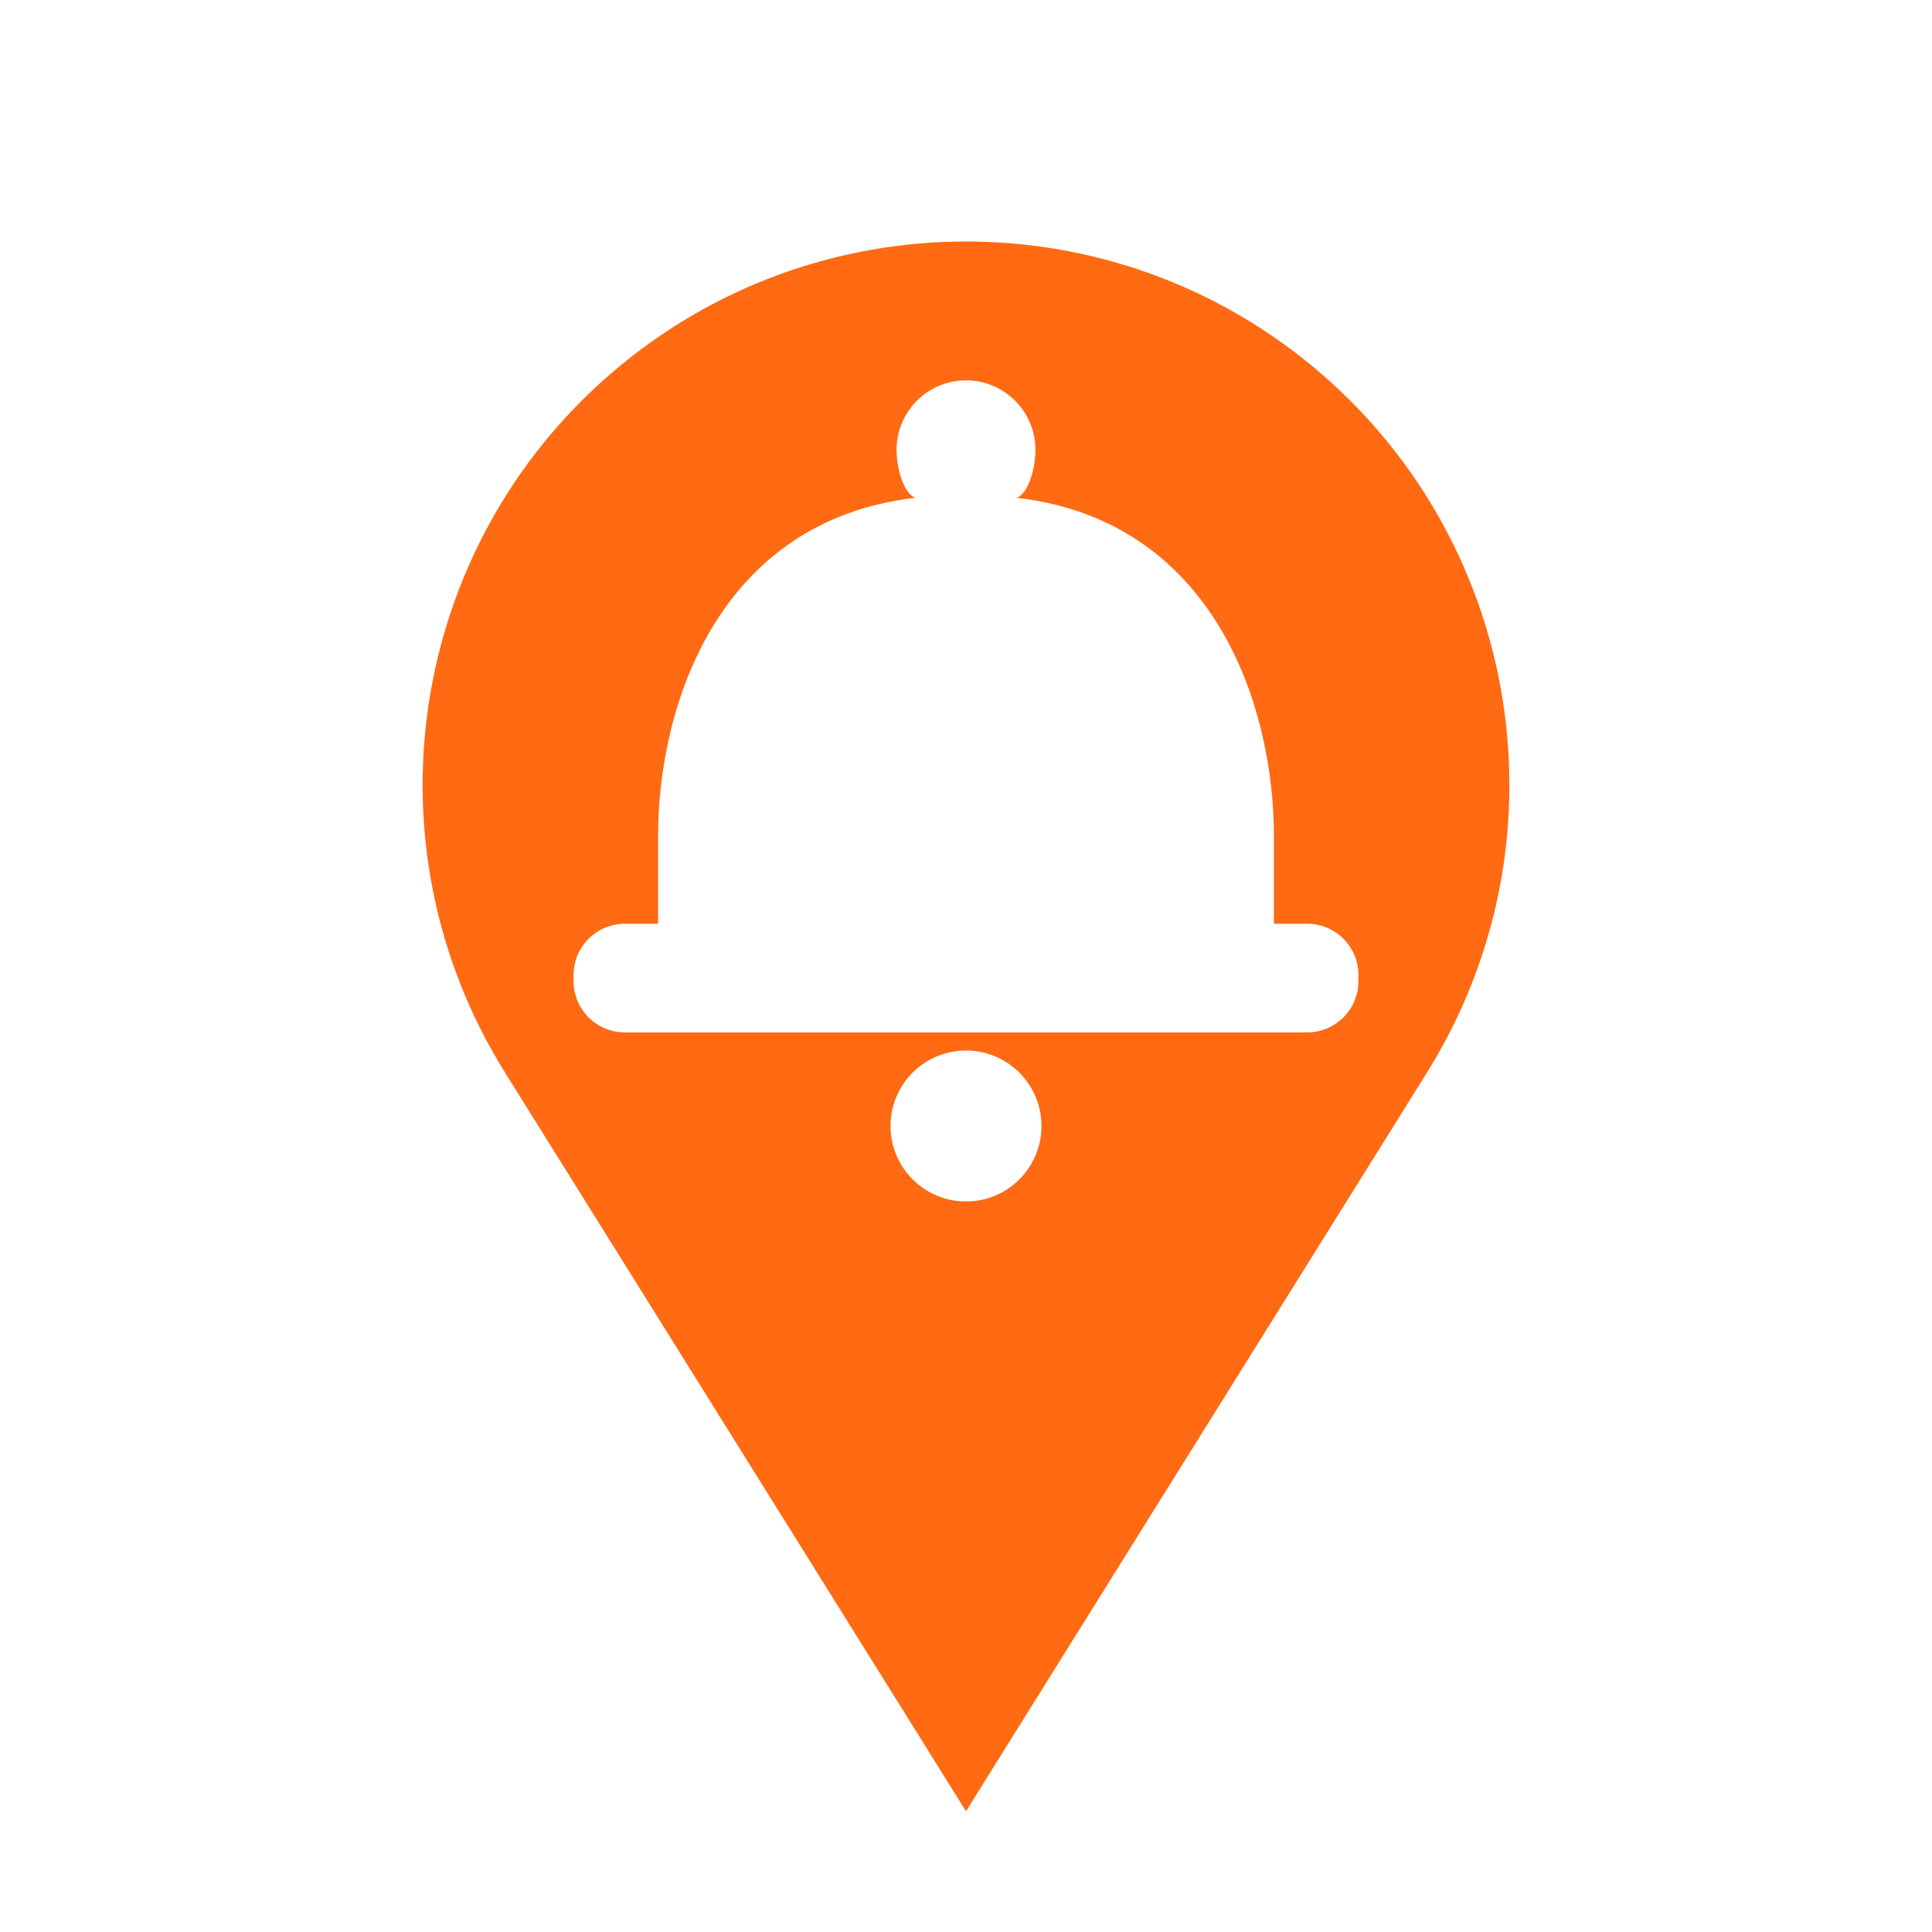
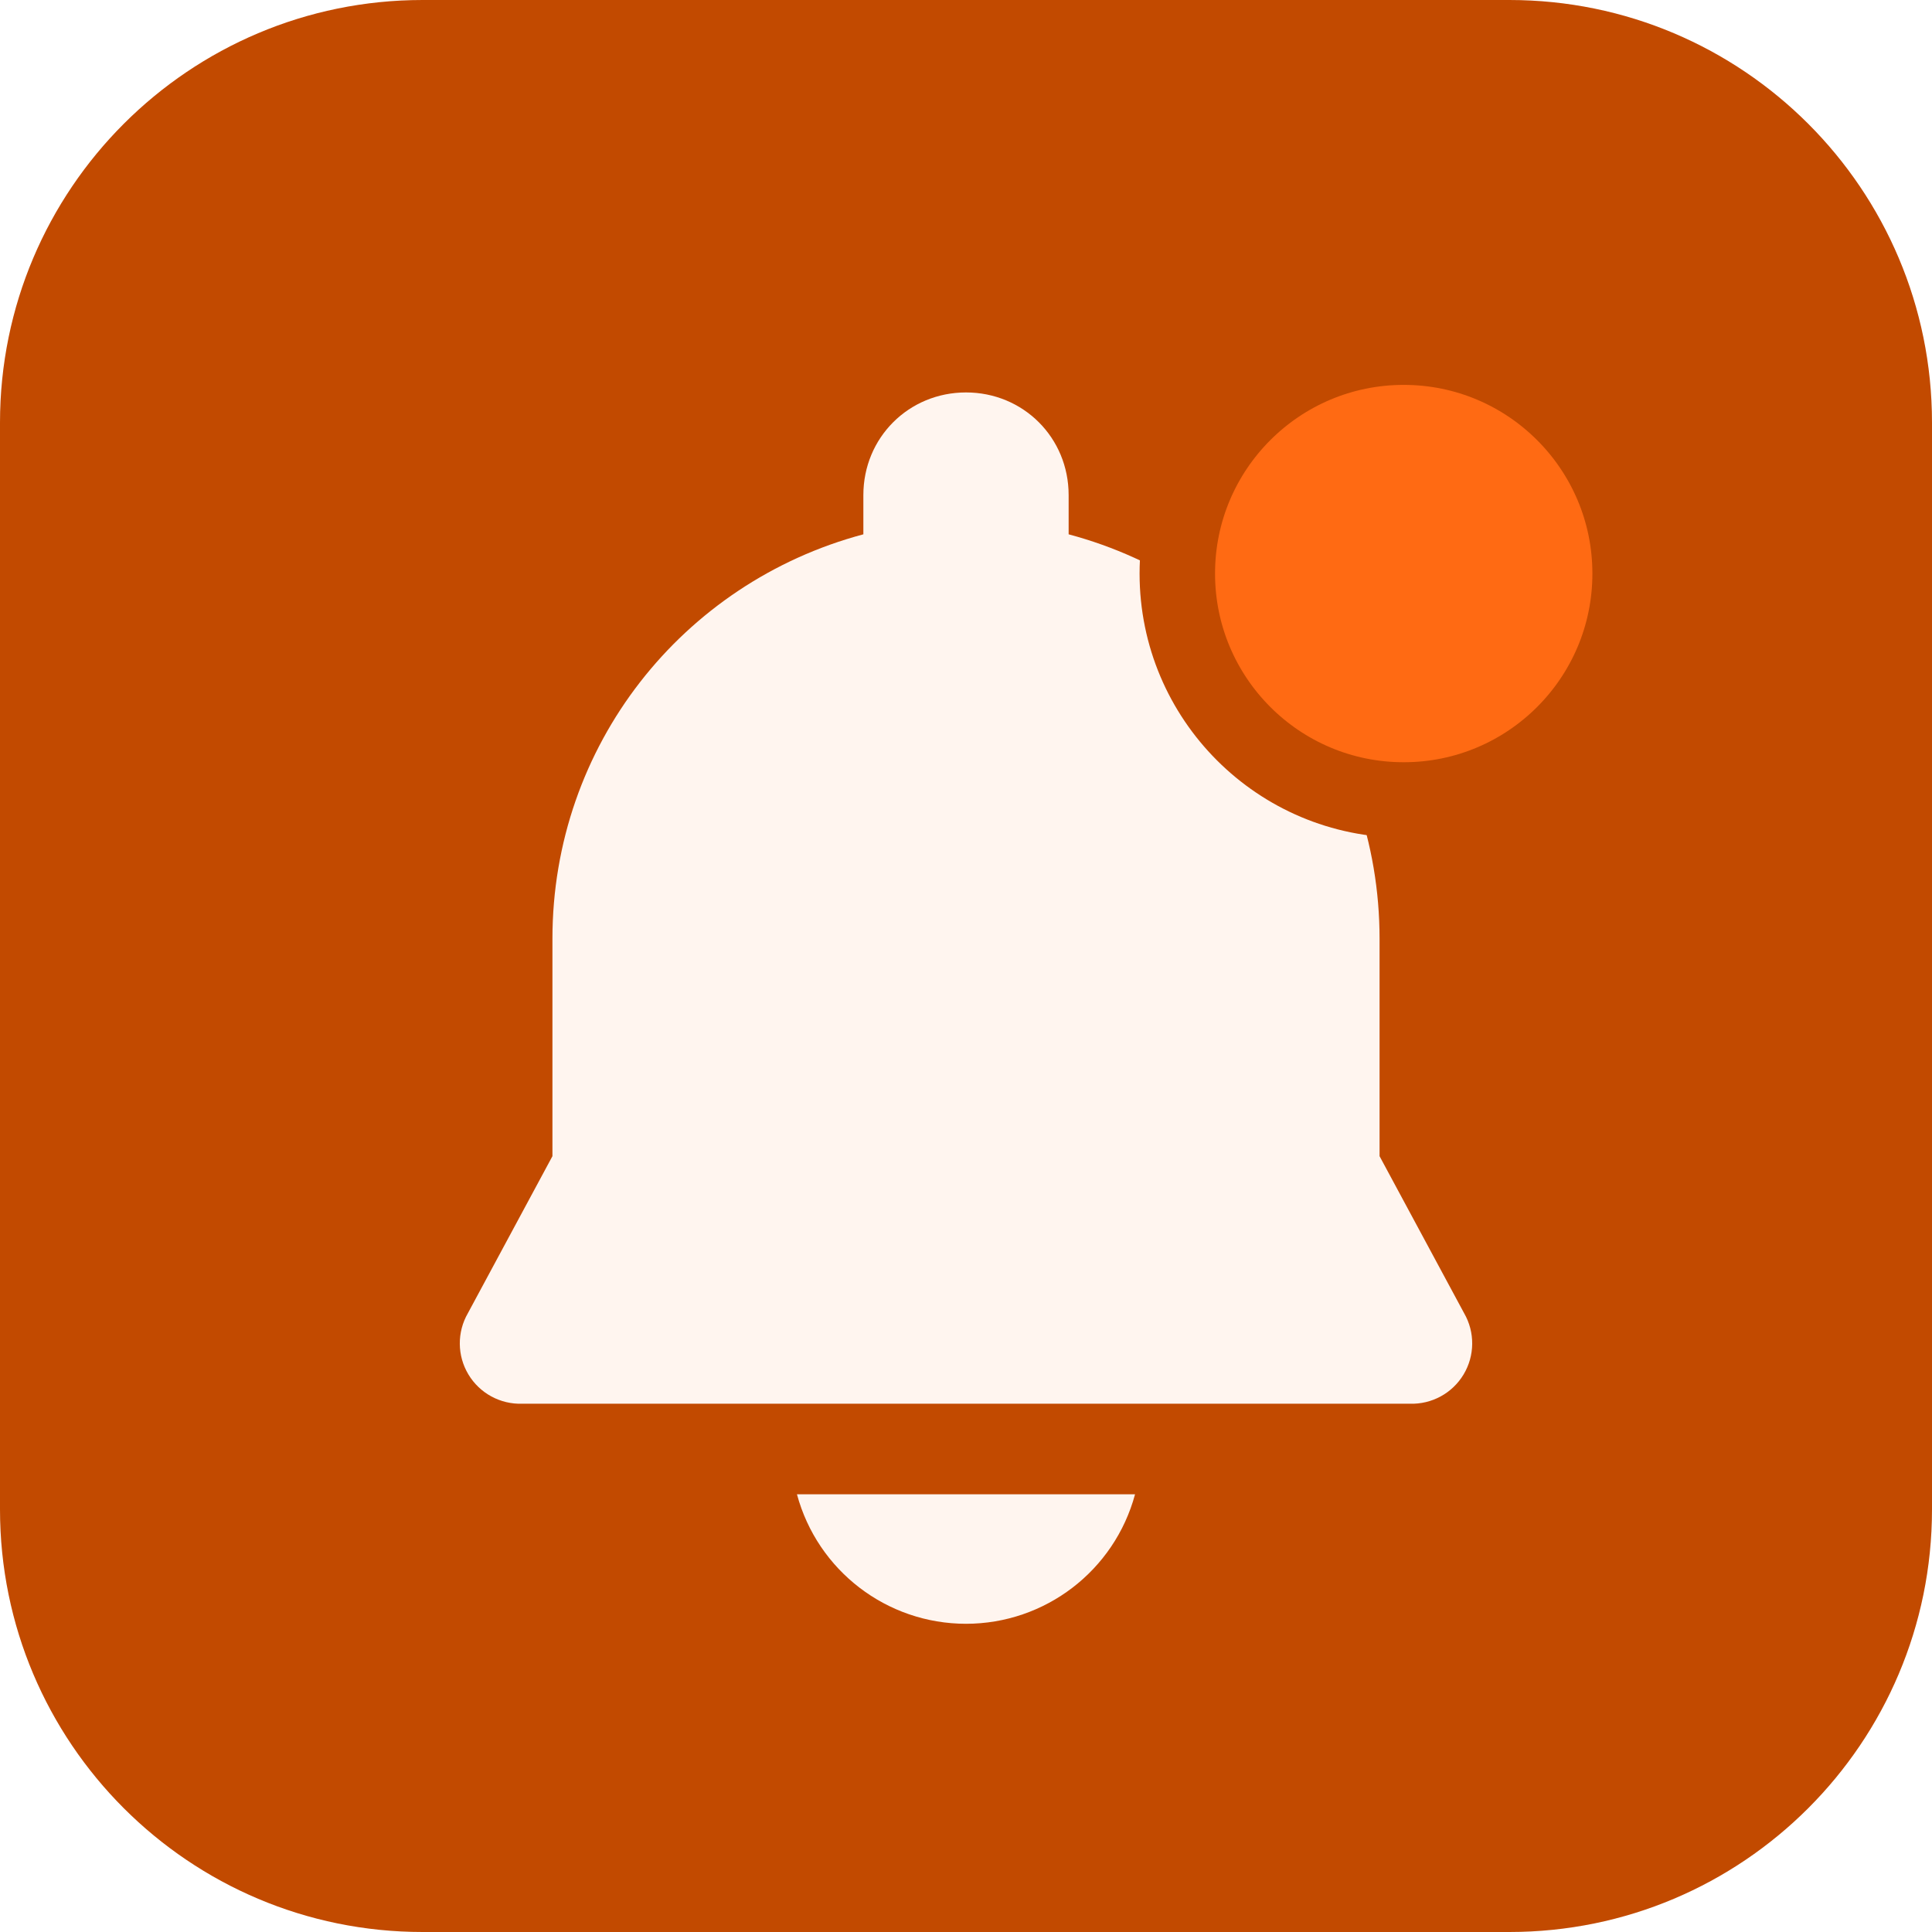
- <svg xmlns="http://www.w3.org/2000/svg" viewBox="0 0 64.00 64.00" width="64" height="64" role="img" aria-label="AfterBell">
-   <path fill="#FF6A13" fill-rule="evenodd" d="M16.73 35.53A18.00 18.00 0 1 1 47.27 35.53L32.00 60.00ZM32.00 12.60C33.27 12.60 34.30 13.63 34.30 14.90C34.30 15.52 34.07 16.34 33.68 16.49C40.16 17.24 42.20 23.30 42.20 27.70L42.20 30.60L43.30 30.60A1.70 1.70 0 0 1 45.00 32.30L45.00 32.50A1.70 1.70 0 0 1 43.30 34.20L20.70 34.20A1.70 1.70 0 0 1 19.00 32.50L19.00 32.30A1.70 1.70 0 0 1 20.70 30.60L21.80 30.60L21.80 27.70C21.80 23.30 23.84 17.24 30.32 16.49C29.93 16.34 29.70 15.52 29.70 14.90C29.70 13.63 30.73 12.60 32.00 12.60ZM29.50 37.30a2.50 2.50 0 1 0 5.00 0a2.50 2.50 0 1 0 -5.00 0Z" />
+ <svg xmlns="http://www.w3.org/2000/svg" viewBox="0 0 64 64" role="img" aria-label="AfterBell">
+   <rect width="64" height="64" rx="14" fill="#C24A00" />
+   <path d="M32 13c-1.9 0-3.4 1.5-3.4 3.4v1.3c-6 1.6-10.3 7-10.3 13.4v7.2l-2.8 5.2a2 2 0 0 0 1.8 3h29.4a2 2 0 0 0 1.8-3l-2.8-5.2v-7.2c0-6.4-4.3-11.8-10.3-13.4v-1.3c0-1.9-1.5-3.4-3.4-3.4z" fill="#FFF5EF" />
+   <path d="M26.4 49.5a5.8 5.8 0 0 0 11.2 0z" fill="#FFF5EF" />
+   <circle cx="46.5" cy="19" r="7.5" fill="#FF6A13" stroke="#C24A00" stroke-width="2.5" />
</svg>
